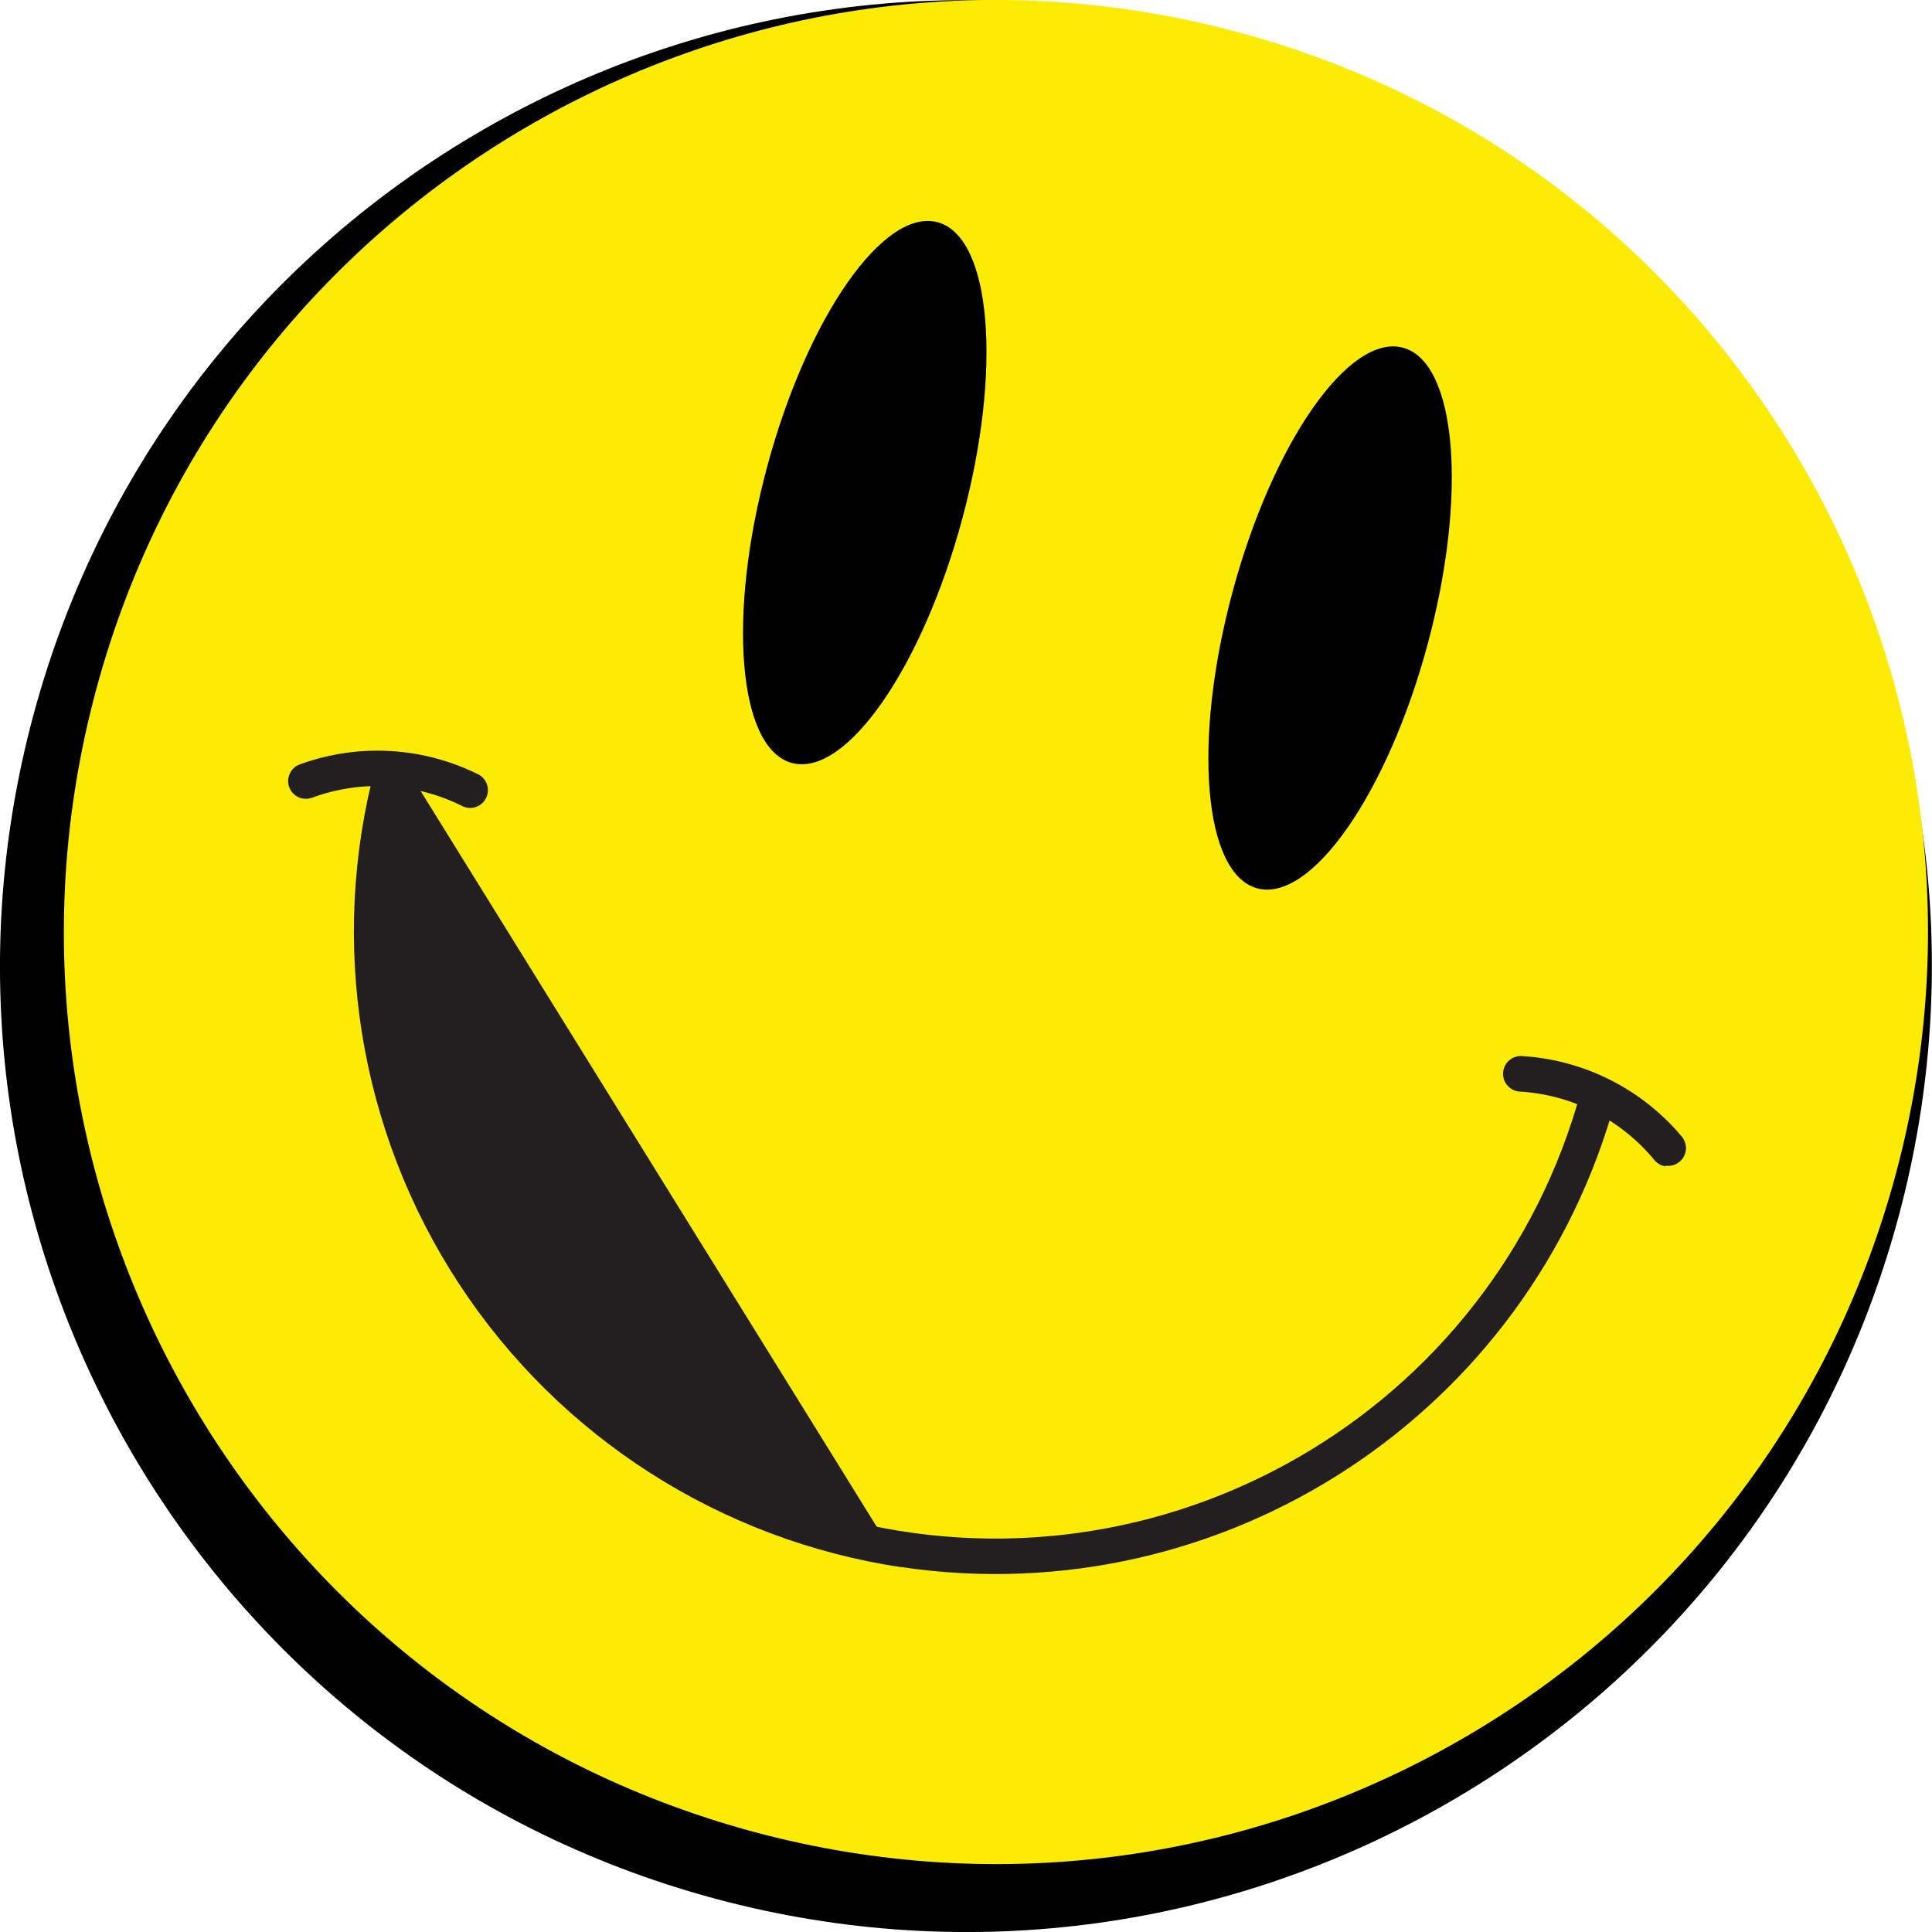
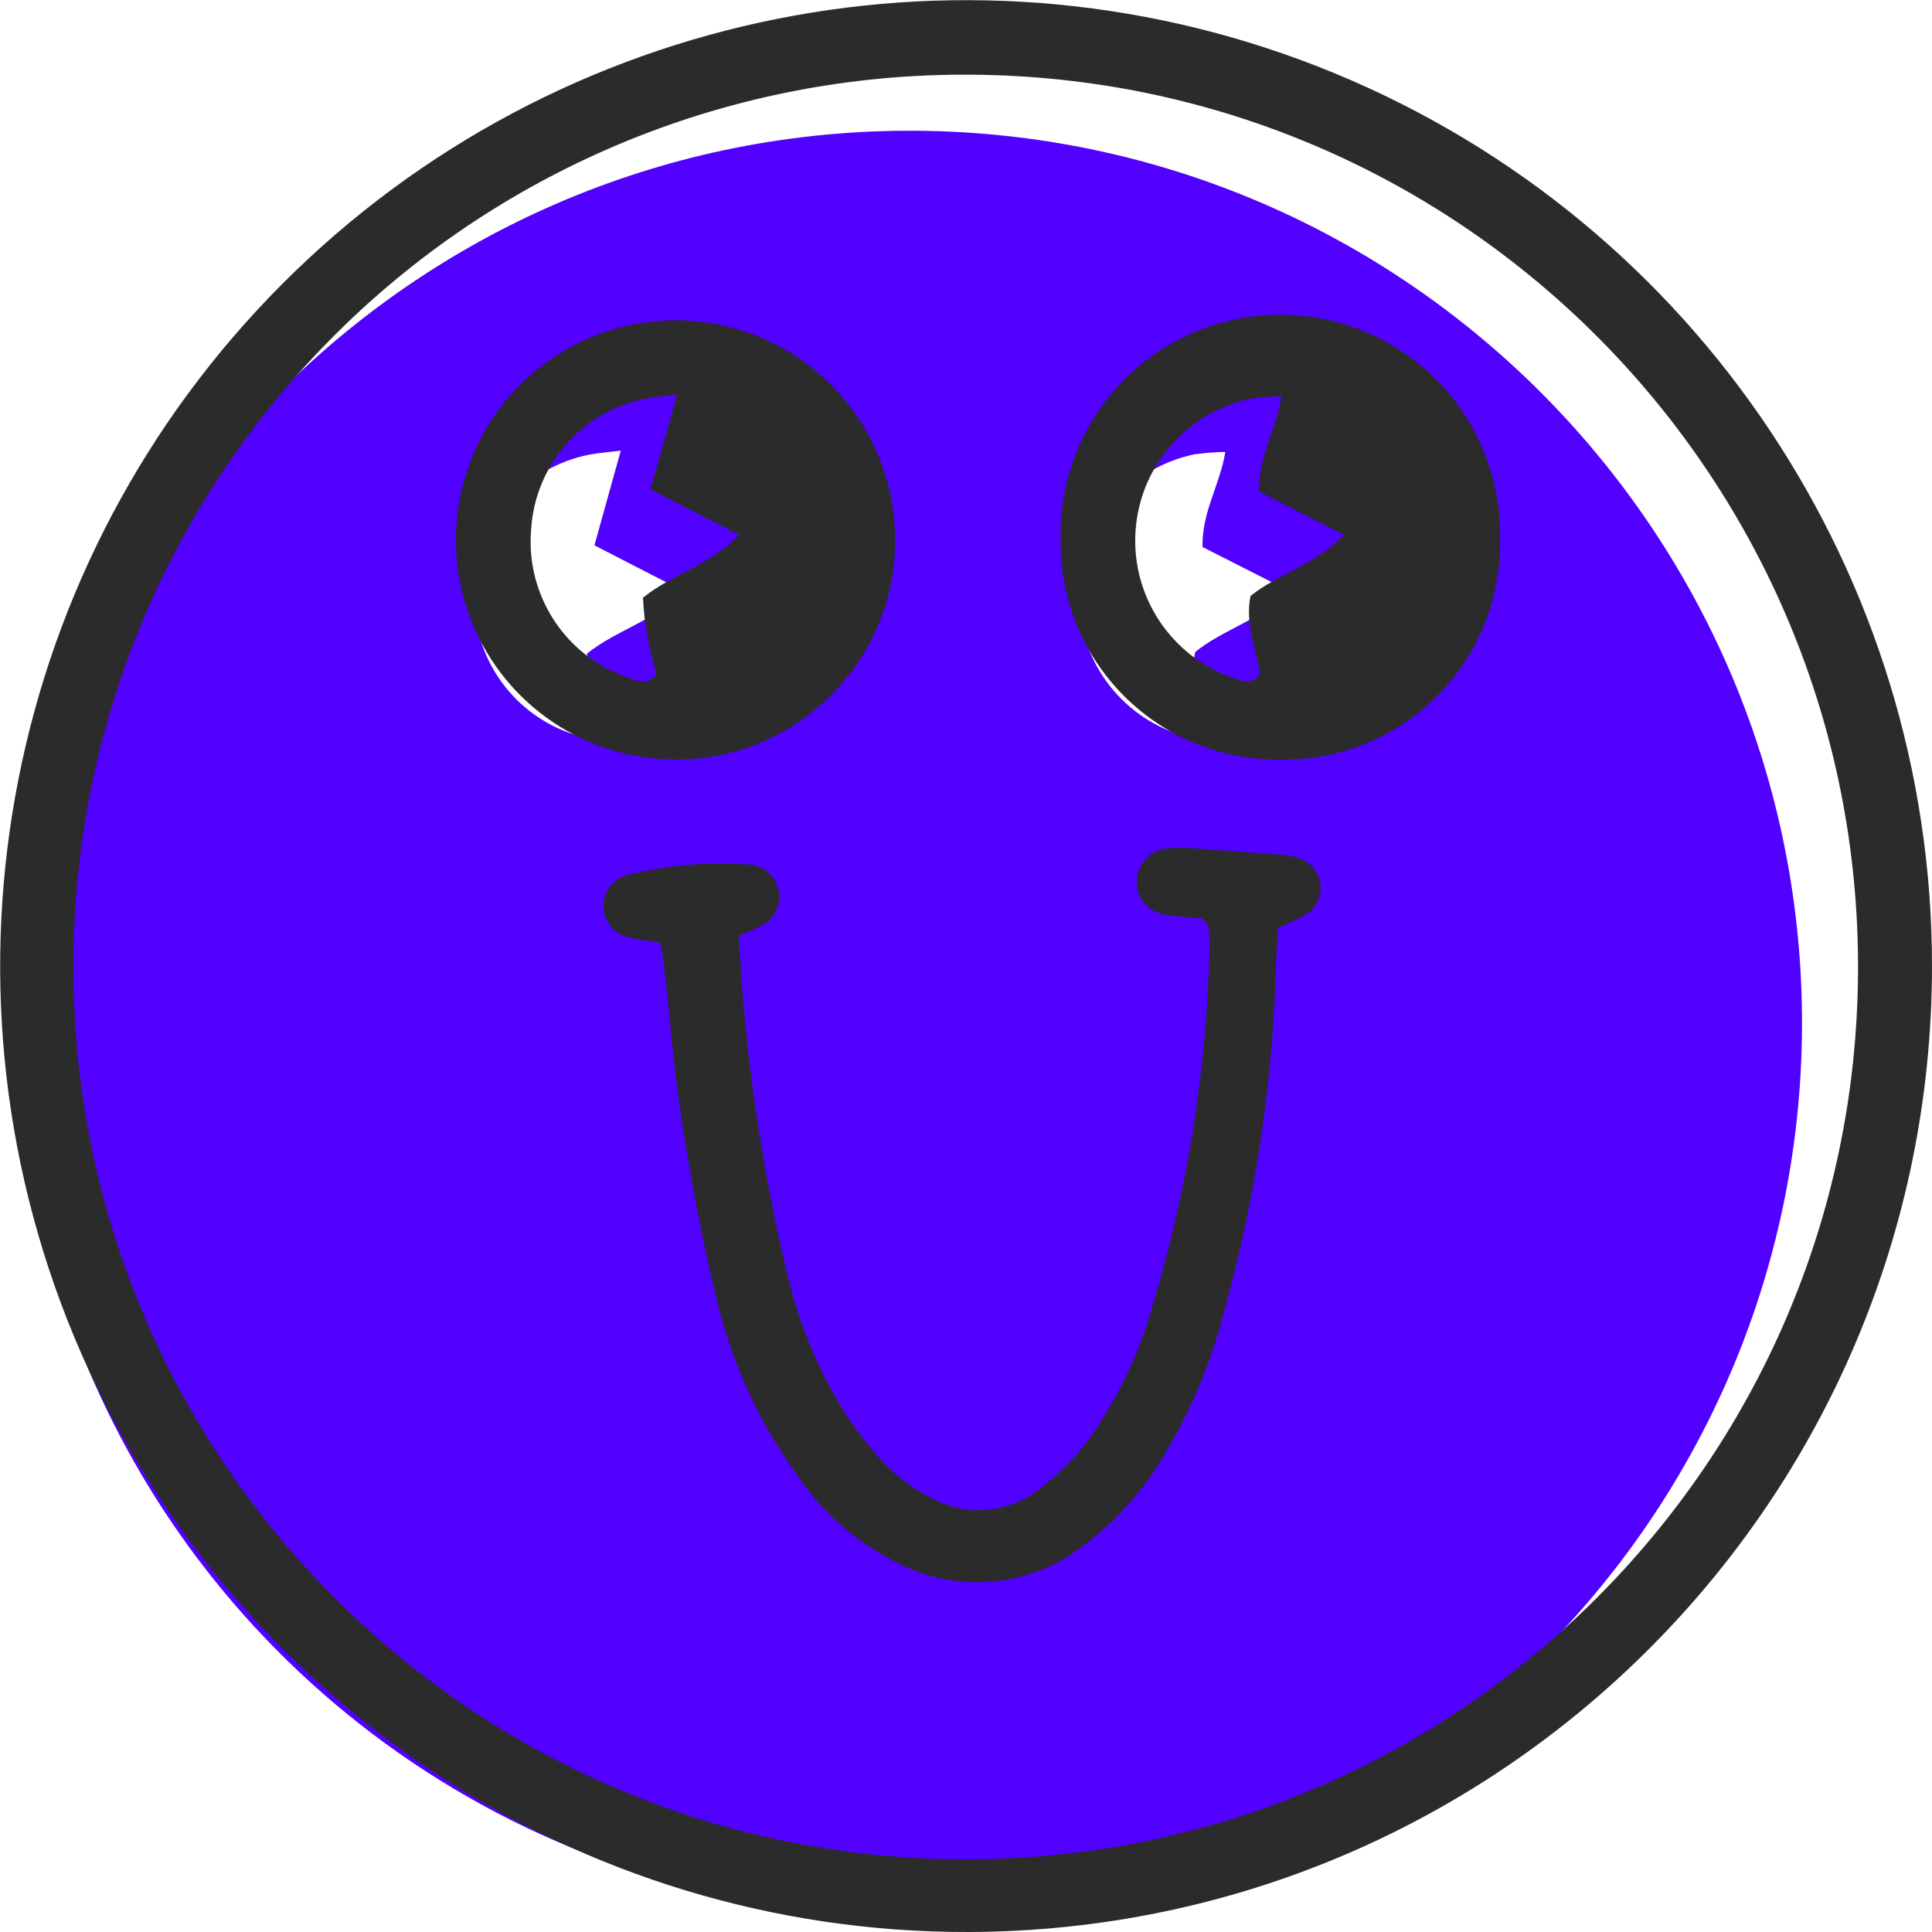
- <svg xmlns="http://www.w3.org/2000/svg" id="Layer_1" data-name="Layer 1" viewBox="0 0 168.31 168.31">
+ <svg xmlns="http://www.w3.org/2000/svg" id="Layer_1" data-name="Layer 1" viewBox="0 0 103.45 103.45">
  <defs>
-     <style>.cls-1{fill:#fceb04;}.cls-2{fill:#231f20;}</style>
+     <style>.cls-1{fill:#5200ff;}.cls-2{fill:#2b2b2b;}</style>
  </defs>
-   <path d="M2.92,62.26A84.13,84.13,0,1,0,106,2.92,84.13,84.13,0,0,0,2.92,62.26" />
-   <path class="cls-1" d="M8.38,60.07a81.18,81.18,0,1,0,99.5-57.26A81.18,81.18,0,0,0,8.38,60.07" />
-   <path class="cls-2" d="M35.74,67.45l-3-.8a56,56,0,0,0,45.83,69.89" />
-   <path class="cls-2" d="M78.59,136.53a56,56,0,0,0,62.17-40.78l-3-.81A52.9,52.9,0,0,1,73,132.22" />
-   <path d="M107.38,51.55c-3.51,13-2.54,24.58,2.15,25.84s11.34-8.26,14.84-21.26,2.54-24.58-2.15-25.84-11.34,8.26-14.84,21.26" />
-   <path d="M66.84,40.63c-3.51,13-2.54,24.58,2.15,25.84S80.32,58.21,83.83,45.2s2.54-24.58-2.15-25.84S70.34,27.62,66.84,40.63" />
-   <path class="cls-2" d="M145.1,101.55A1.55,1.55,0,0,0,146.5,99a19.72,19.72,0,0,0-13.94-7,1.55,1.55,0,0,0-.23,3.09,16.48,16.48,0,0,1,11.82,6,1.54,1.54,0,0,0,.95.52" />
-   <path class="cls-2" d="M26.44,69.57a1.52,1.52,0,0,0,.73-.07,16.52,16.52,0,0,1,13.22.78,1.55,1.55,0,0,0,1.35-2.78,19.71,19.71,0,0,0-15.59-.92,1.55,1.55,0,0,0,.28,3" />
+   <path class="cls-1" d="M49,7A47.75,47.75,0,1,0,96.49,55,47.8,47.8,0,0,0,49,7ZM32.14,39.07c-.45.67-1,.39-1.49.23a7.69,7.69,0,0,1-5.23-7.95,7.6,7.6,0,0,1,6.11-7c.44-.09.89-.12,1.71-.22L31.83,29.2l4.76,2.45C35.09,33.24,33,33.73,31.43,35A15.8,15.8,0,0,0,32.14,39.07Zm32.34,0c-.43.66-1,.38-1.47.21a7.77,7.77,0,0,1,.93-14.95,13.07,13.07,0,0,1,1.67-.13c-.29,1.78-1.26,3.2-1.22,5.09L69,31.63c-1.47,1.58-3.52,2.07-5,3.28C63.67,36.42,64.29,37.74,64.49,39.08Z" />
+   <path class="cls-2" d="M51.87,103.45a51.72,51.72,0,1,1,51.58-51.68A51.74,51.74,0,0,1,51.87,103.45ZM3.93,51.6A47.78,47.78,0,1,0,52,4,47.69,47.69,0,0,0,3.93,51.6Z" />
+   <path class="cls-2" d="M64.39,49.18c-.63-.06-1.26-.08-1.87-.19a1.77,1.77,0,0,1-1.65-1.9,1.83,1.83,0,0,1,1.91-1.68,6.67,6.67,0,0,1,.93,0c1.63.12,3.26.23,4.89.36a3.39,3.39,0,0,1,1.12.25A1.67,1.67,0,0,1,70,48.92a11.48,11.48,0,0,1-1.57.76c0,.74-.11,1.5-.12,2.27A76,76,0,0,1,65.44,70.6a27.89,27.89,0,0,1-3.34,7.69A16.17,16.17,0,0,1,58,82.77a9.26,9.26,0,0,1-9.93.92,13.68,13.68,0,0,1-5.26-4.53,26.5,26.5,0,0,1-4.41-9.48c-.76-3.09-1.35-6.24-1.85-9.39-.45-2.84-.67-5.72-1-8.59,0-.38-.12-.76-.19-1.22-.56-.09-1.09-.13-1.6-.27a1.71,1.71,0,0,1-1.44-1.61,1.69,1.69,0,0,1,1.27-1.75,21,21,0,0,1,6.49-.56,1.7,1.7,0,0,1,1.61,1.44,1.68,1.68,0,0,1-1,1.87c-.33.19-.69.31-1.13.51.08,1.19.13,2.35.24,3.5a99.14,99.14,0,0,0,2.33,14.52A24.78,24.78,0,0,0,45,75.27a19.37,19.37,0,0,0,2.4,3.14,9.28,9.28,0,0,0,2.43,1.78,5.27,5.27,0,0,0,5.93-.54,12.86,12.86,0,0,0,3-3.25A23,23,0,0,0,61.69,70a71.88,71.88,0,0,0,3.08-19.56,5.93,5.93,0,0,0-.1-.92C64.65,49.5,64.58,49.44,64.39,49.18Z" />
+   <path class="cls-2" d="M68.6,40.67A11.61,11.61,0,0,1,56.79,29a11.77,11.77,0,1,1,23.53-.08A11.56,11.56,0,0,1,68.6,40.67Zm-1.2-14.36c0-1.89.93-3.31,1.22-5.09a13.07,13.07,0,0,0-1.67.13A7.77,7.77,0,0,0,66,36.29c.48.17,1,.45,1.47-.21-.19-1.34-.82-2.66-.51-4.17,1.49-1.2,3.54-1.7,5-3.28Z" />
+   <path class="cls-2" d="M36.16,40.67A11.76,11.76,0,1,1,47.93,29,11.74,11.74,0,0,1,36.16,40.67Zm.1-19.54c-.81.1-1.27.12-1.71.22a7.6,7.6,0,0,0-6.11,7,7.69,7.69,0,0,0,5.23,7.95c.48.16,1,.44,1.49-.23A15.8,15.8,0,0,1,34.43,32c1.6-1.28,3.66-1.77,5.15-3.36L34.83,26.2Z" />
</svg>
